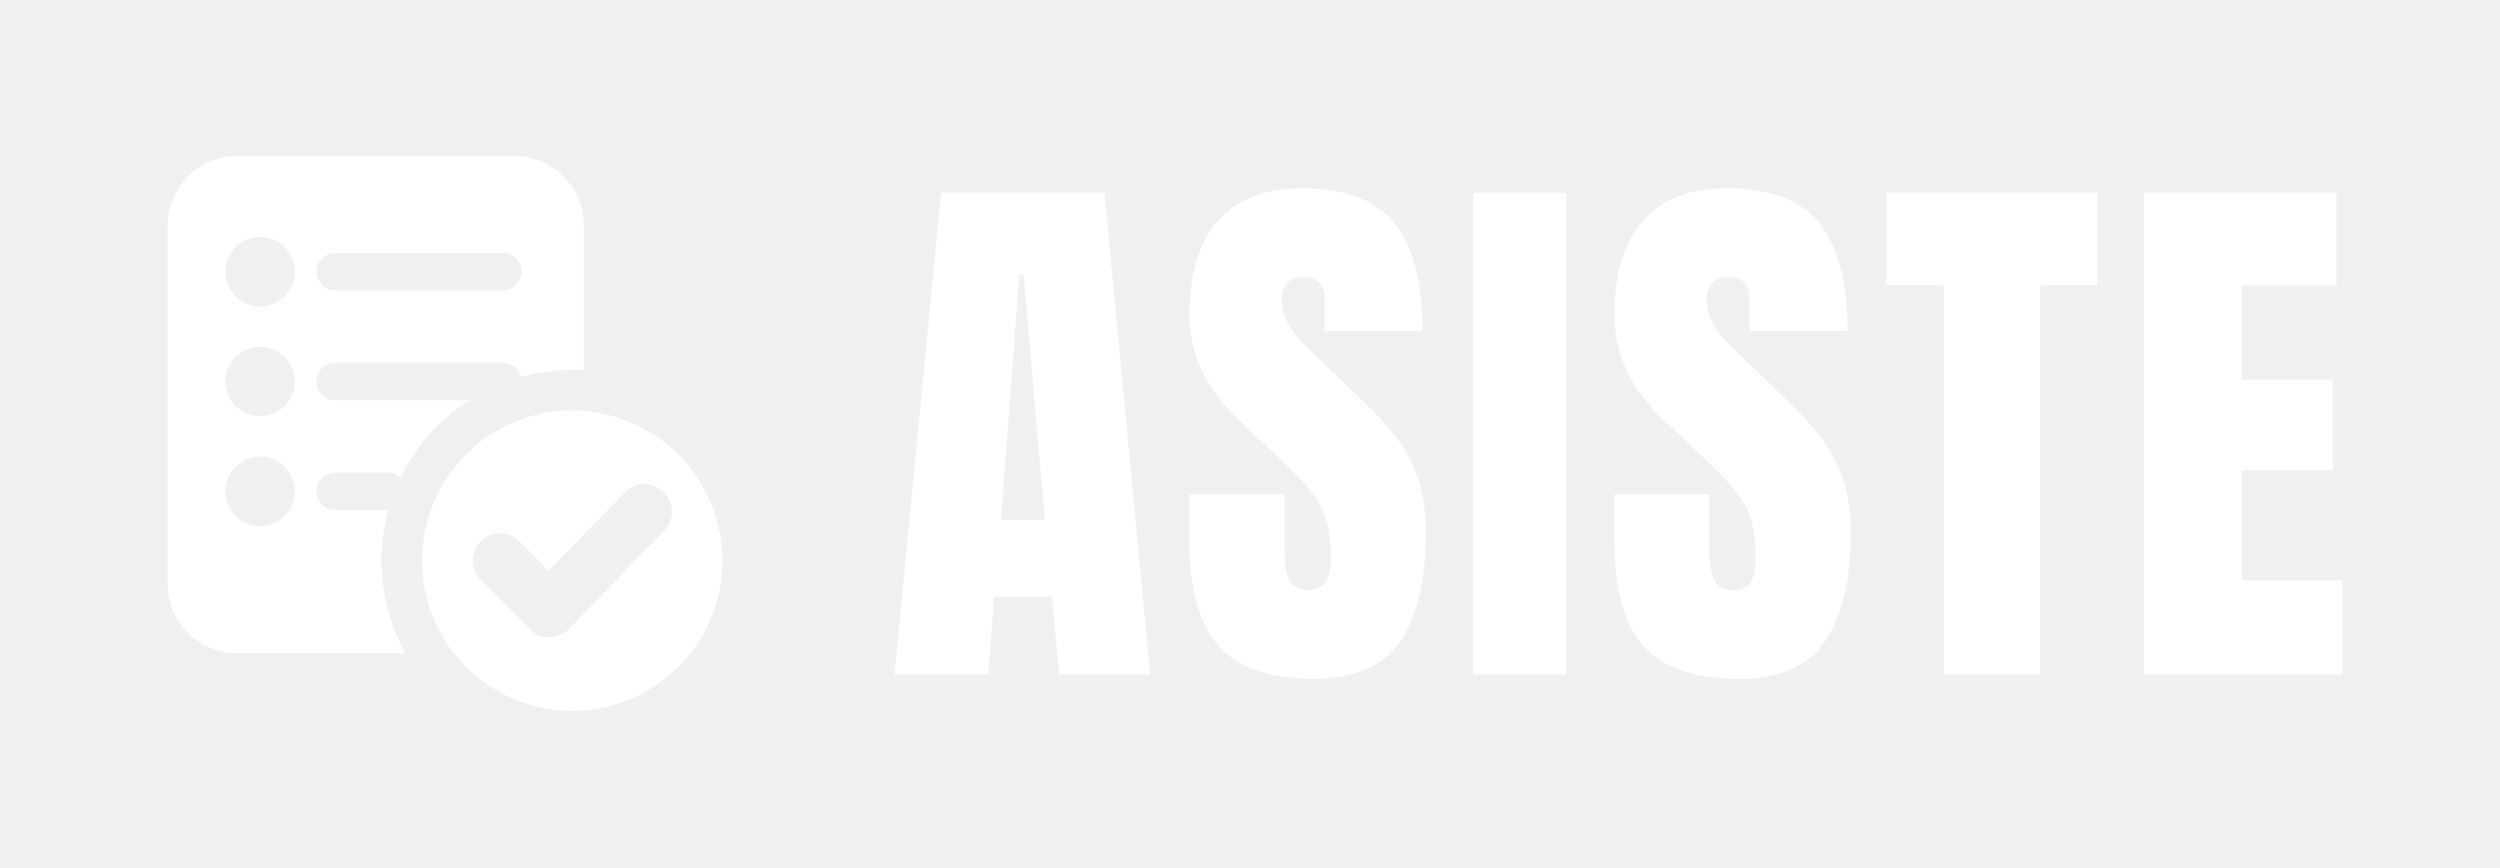
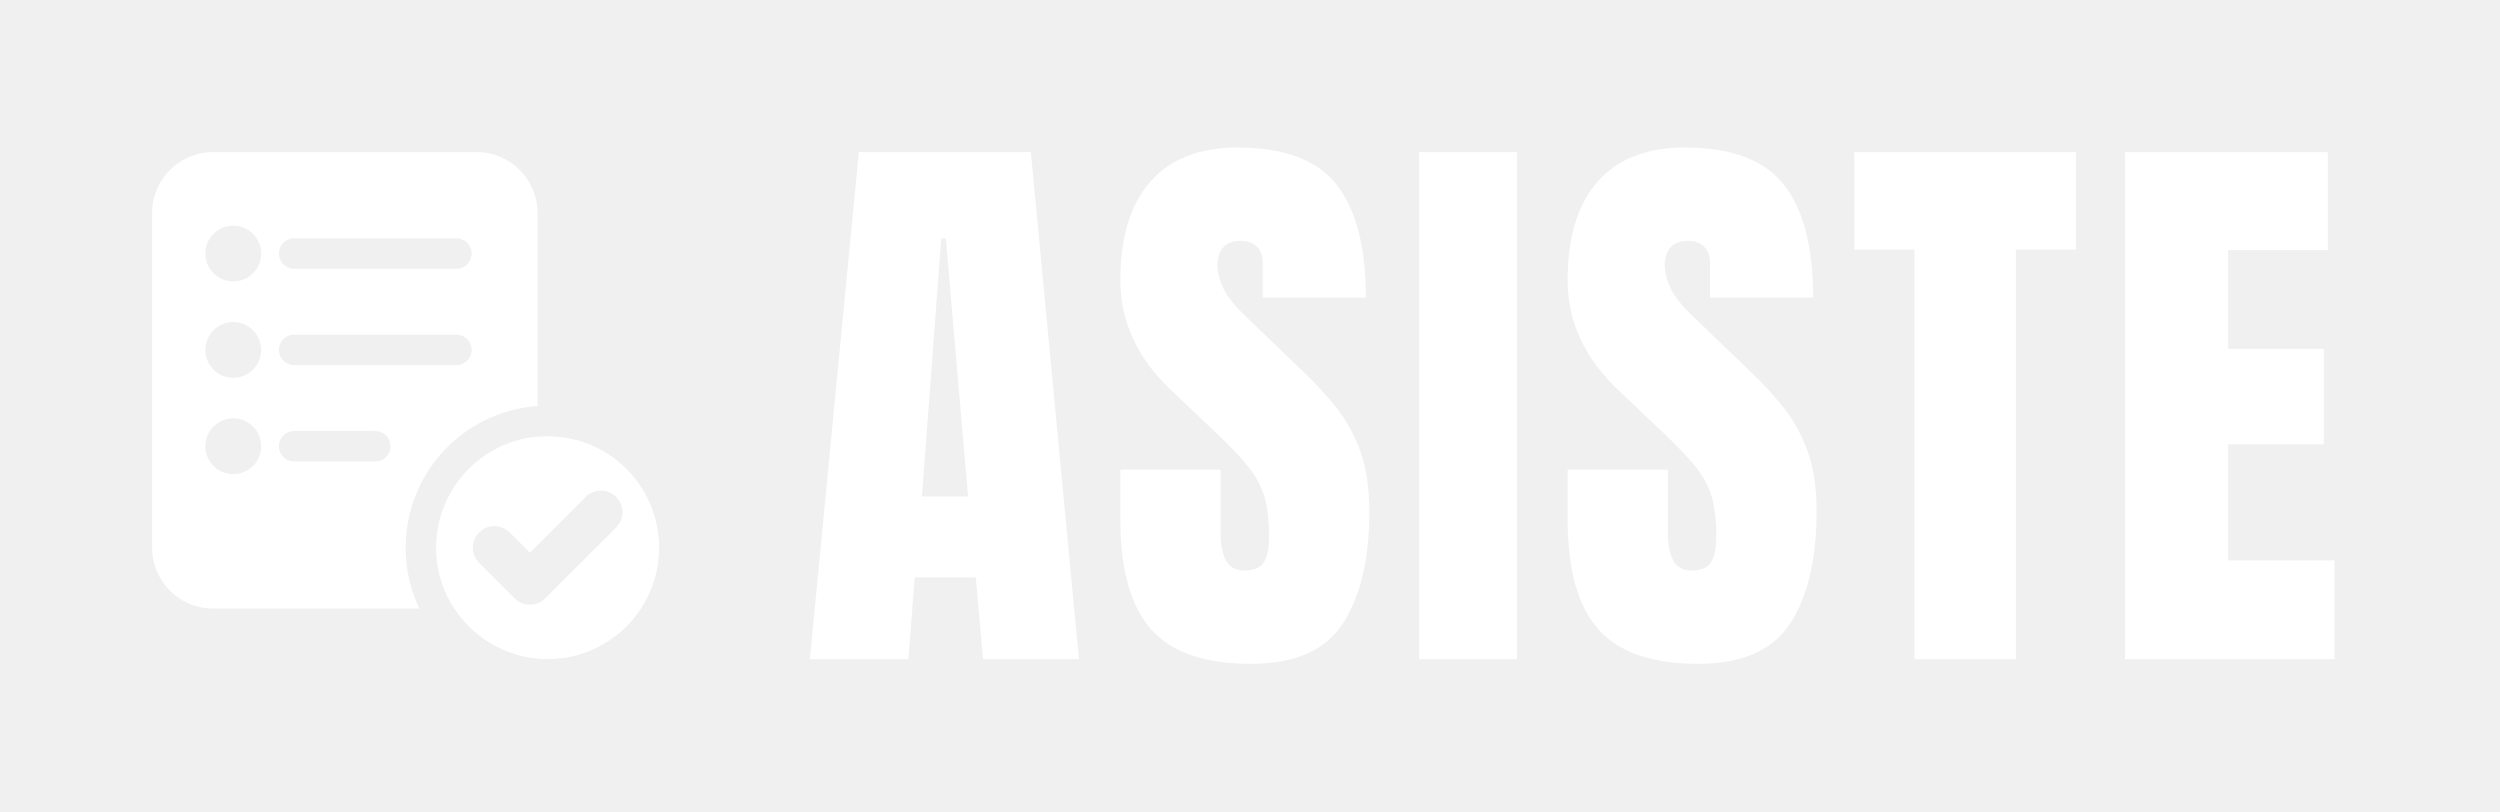
- <svg xmlns="http://www.w3.org/2000/svg" viewBox="0 0 519 180" width="519" height="180" role="img" aria-label="Asiste">
+ <svg xmlns="http://www.w3.org/2000/svg" viewBox="0 0 493 160" width="493" height="160" role="img" aria-label="Asiste">
  <defs>
    <mask id="h-blanco" maskUnits="userSpaceOnUse" x="-10" y="-10" width="120" height="120">
      <rect x="-10" y="-10" width="120" height="120" fill="#fff" />
      <g fill="#000" stroke="#000">
-         <circle cx="20" cy="22" r="5.5" />
-         <circle cx="20" cy="41" r="5.5" />
-         <circle cx="20" cy="60" r="5.5" />
-         <path d="M33,22 H62" fill="none" stroke-width="6.5" stroke-linecap="round" stroke-linejoin="round" />
-         <path d="M33,41 H62" fill="none" stroke-width="6.5" stroke-linecap="round" stroke-linejoin="round" />
-         <path d="M33,60 H42" fill="none" stroke-width="6.5" stroke-linecap="round" stroke-linejoin="round" />
-         <circle cx="74" cy="72" r="32.5" />
+         <circle cx="16" cy="20" r="5" />
+         <circle cx="16" cy="39" r="5" />
+         <circle cx="16" cy="58" r="5" />
+         <path d="M28,20 H60" fill="none" stroke-width="6" stroke-linecap="round" stroke-linejoin="round" />
+         <path d="M28,39 H60" fill="none" stroke-width="6" stroke-linecap="round" stroke-linejoin="round" />
+         <path d="M28,58 H44" fill="none" stroke-width="6" stroke-linecap="round" stroke-linejoin="round" />
+         <circle cx="78" cy="78" r="27.5" />
      </g>
-       <circle cx="74" cy="72" r="26" fill="#fff" />
+       <circle cx="78" cy="78" r="22" fill="#fff" />
      <g fill="#000" stroke="#000">
-         <path d="M61.5,72 L70,80.5 L86.5,63.5" fill="none" stroke-width="9.5" stroke-linecap="round" stroke-linejoin="round" />
+         <path d="M67.5,78 L74.5,85 L88.5,71" fill="none" stroke-width="8.5" stroke-linecap="round" stroke-linejoin="round" />
      </g>
    </mask>
  </defs>
-   <g transform="translate(30.00 30.00) scale(1.2)">
+   <g transform="translate(30.00 30.00) scale(1)">
    <g fill="#FFFFFF" mask="url(#h-blanco)">
-       <rect x="4" y="2" width="72" height="86" rx="12" />
-       <circle cx="74" cy="72" r="26" />
+       <rect x="0" y="0" width="76" height="90" rx="12" />
+       <circle cx="78" cy="78" r="22" />
    </g>
  </g>
-   <path transform="translate(184.00 140.00)" d="M1.705 0.0 11.364 -100.0H45.284L54.773 0.0H35.852L34.432 -16.136H22.386L21.136 0.0ZM23.807 -32.102H32.898L28.523 -82.955H27.614ZM88.732 0.909Q75.039 0.909 68.987 -5.909Q62.936 -12.727 62.936 -27.614V-37.386H82.709V-24.886Q82.709 -21.42 83.76 -19.46Q84.811 -17.5 87.425 -17.5Q90.152 -17.5 91.203 -19.091Q92.255 -20.682 92.255 -24.318Q92.255 -28.92 91.345 -32.017Q90.436 -35.114 88.192 -37.926Q85.948 -40.739 81.97 -44.489L72.993 -53.011Q62.936 -62.5 62.936 -74.716Q62.936 -87.5 68.874 -94.205Q74.811 -100.909 86.061 -100.909Q99.811 -100.909 105.578 -93.58Q111.345 -86.25 111.345 -71.307H91.005V-78.182Q91.005 -80.227 89.84 -81.364Q88.675 -82.5 86.686 -82.5Q84.3 -82.5 83.192 -81.165Q82.084 -79.83 82.084 -77.727Q82.084 -75.625 83.22 -73.182Q84.357 -70.739 87.709 -67.557L99.243 -56.477Q102.709 -53.182 105.607 -49.517Q108.505 -45.852 110.266 -40.994Q112.027 -36.136 112.027 -29.148Q112.027 -15.057 106.828 -7.074Q101.63 0.909 88.732 0.909ZM121.839 0.0V-100.0H141.157V0.0ZM176.934 0.909Q163.241 0.909 157.19 -5.909Q151.139 -12.727 151.139 -27.614V-37.386H170.911V-24.886Q170.911 -21.42 171.962 -19.46Q173.014 -17.5 175.627 -17.5Q178.355 -17.5 179.406 -19.091Q180.457 -20.682 180.457 -24.318Q180.457 -28.92 179.548 -32.017Q178.639 -35.114 176.394 -37.926Q174.15 -40.739 170.173 -44.489L161.195 -53.011Q151.139 -62.5 151.139 -74.716Q151.139 -87.5 157.076 -94.205Q163.014 -100.909 174.264 -100.909Q188.014 -100.909 193.781 -93.58Q199.548 -86.25 199.548 -71.307H179.207V-78.182Q179.207 -80.227 178.042 -81.364Q176.877 -82.5 174.889 -82.5Q172.502 -82.5 171.394 -81.165Q170.286 -79.83 170.286 -77.727Q170.286 -75.625 171.423 -73.182Q172.559 -70.739 175.911 -67.557L187.445 -56.477Q190.911 -53.182 193.809 -49.517Q196.707 -45.852 198.468 -40.994Q200.23 -36.136 200.23 -29.148Q200.23 -15.057 195.031 -7.074Q189.832 0.909 176.934 0.909ZM219.53 0.0V-80.795H207.655V-100.0H251.405V-80.795H239.53V0.0ZM261.045 0.0V-100.0H301.045V-80.682H281.386V-61.193H300.25V-42.386H281.386V-19.489H302.352V0.0Z" fill="#FFFFFF" />
+   <path transform="translate(158.00 130.00)" d="M1.705 0.0 11.364 -100.0H45.284L54.773 0.0H35.852L34.432 -16.136H22.386L21.136 0.0ZM23.807 -32.102H32.898L28.523 -82.955H27.614ZM88.732 0.909Q75.039 0.909 68.987 -5.909Q62.936 -12.727 62.936 -27.614V-37.386H82.709V-24.886Q82.709 -21.42 83.76 -19.46Q84.811 -17.5 87.425 -17.5Q90.152 -17.5 91.203 -19.091Q92.255 -20.682 92.255 -24.318Q92.255 -28.92 91.345 -32.017Q90.436 -35.114 88.192 -37.926Q85.948 -40.739 81.97 -44.489L72.993 -53.011Q62.936 -62.5 62.936 -74.716Q62.936 -87.5 68.874 -94.205Q74.811 -100.909 86.061 -100.909Q99.811 -100.909 105.578 -93.58Q111.345 -86.25 111.345 -71.307H91.005V-78.182Q91.005 -80.227 89.84 -81.364Q88.675 -82.5 86.686 -82.5Q84.3 -82.5 83.192 -81.165Q82.084 -79.83 82.084 -77.727Q82.084 -75.625 83.22 -73.182Q84.357 -70.739 87.709 -67.557L99.243 -56.477Q102.709 -53.182 105.607 -49.517Q108.505 -45.852 110.266 -40.994Q112.027 -36.136 112.027 -29.148Q112.027 -15.057 106.828 -7.074Q101.63 0.909 88.732 0.909ZM121.839 0.0V-100.0H141.157V0.0ZM176.934 0.909Q163.241 0.909 157.19 -5.909Q151.139 -12.727 151.139 -27.614V-37.386H170.911V-24.886Q170.911 -21.42 171.962 -19.46Q173.014 -17.5 175.627 -17.5Q178.355 -17.5 179.406 -19.091Q180.457 -20.682 180.457 -24.318Q180.457 -28.92 179.548 -32.017Q178.639 -35.114 176.394 -37.926Q174.15 -40.739 170.173 -44.489L161.195 -53.011Q151.139 -62.5 151.139 -74.716Q151.139 -87.5 157.076 -94.205Q163.014 -100.909 174.264 -100.909Q188.014 -100.909 193.781 -93.58Q199.548 -86.25 199.548 -71.307H179.207V-78.182Q179.207 -80.227 178.042 -81.364Q176.877 -82.5 174.889 -82.5Q172.502 -82.5 171.394 -81.165Q170.286 -79.83 170.286 -77.727Q170.286 -75.625 171.423 -73.182Q172.559 -70.739 175.911 -67.557L187.445 -56.477Q190.911 -53.182 193.809 -49.517Q196.707 -45.852 198.468 -40.994Q200.23 -36.136 200.23 -29.148Q200.23 -15.057 195.031 -7.074Q189.832 0.909 176.934 0.909ZM219.53 0.0V-80.795H207.655V-100.0H251.405V-80.795H239.53V0.0ZM261.045 0.0V-100.0H301.045V-80.682H281.386V-61.193H300.25V-42.386H281.386V-19.489H302.352V0.0Z" fill="#FFFFFF" />
</svg>
